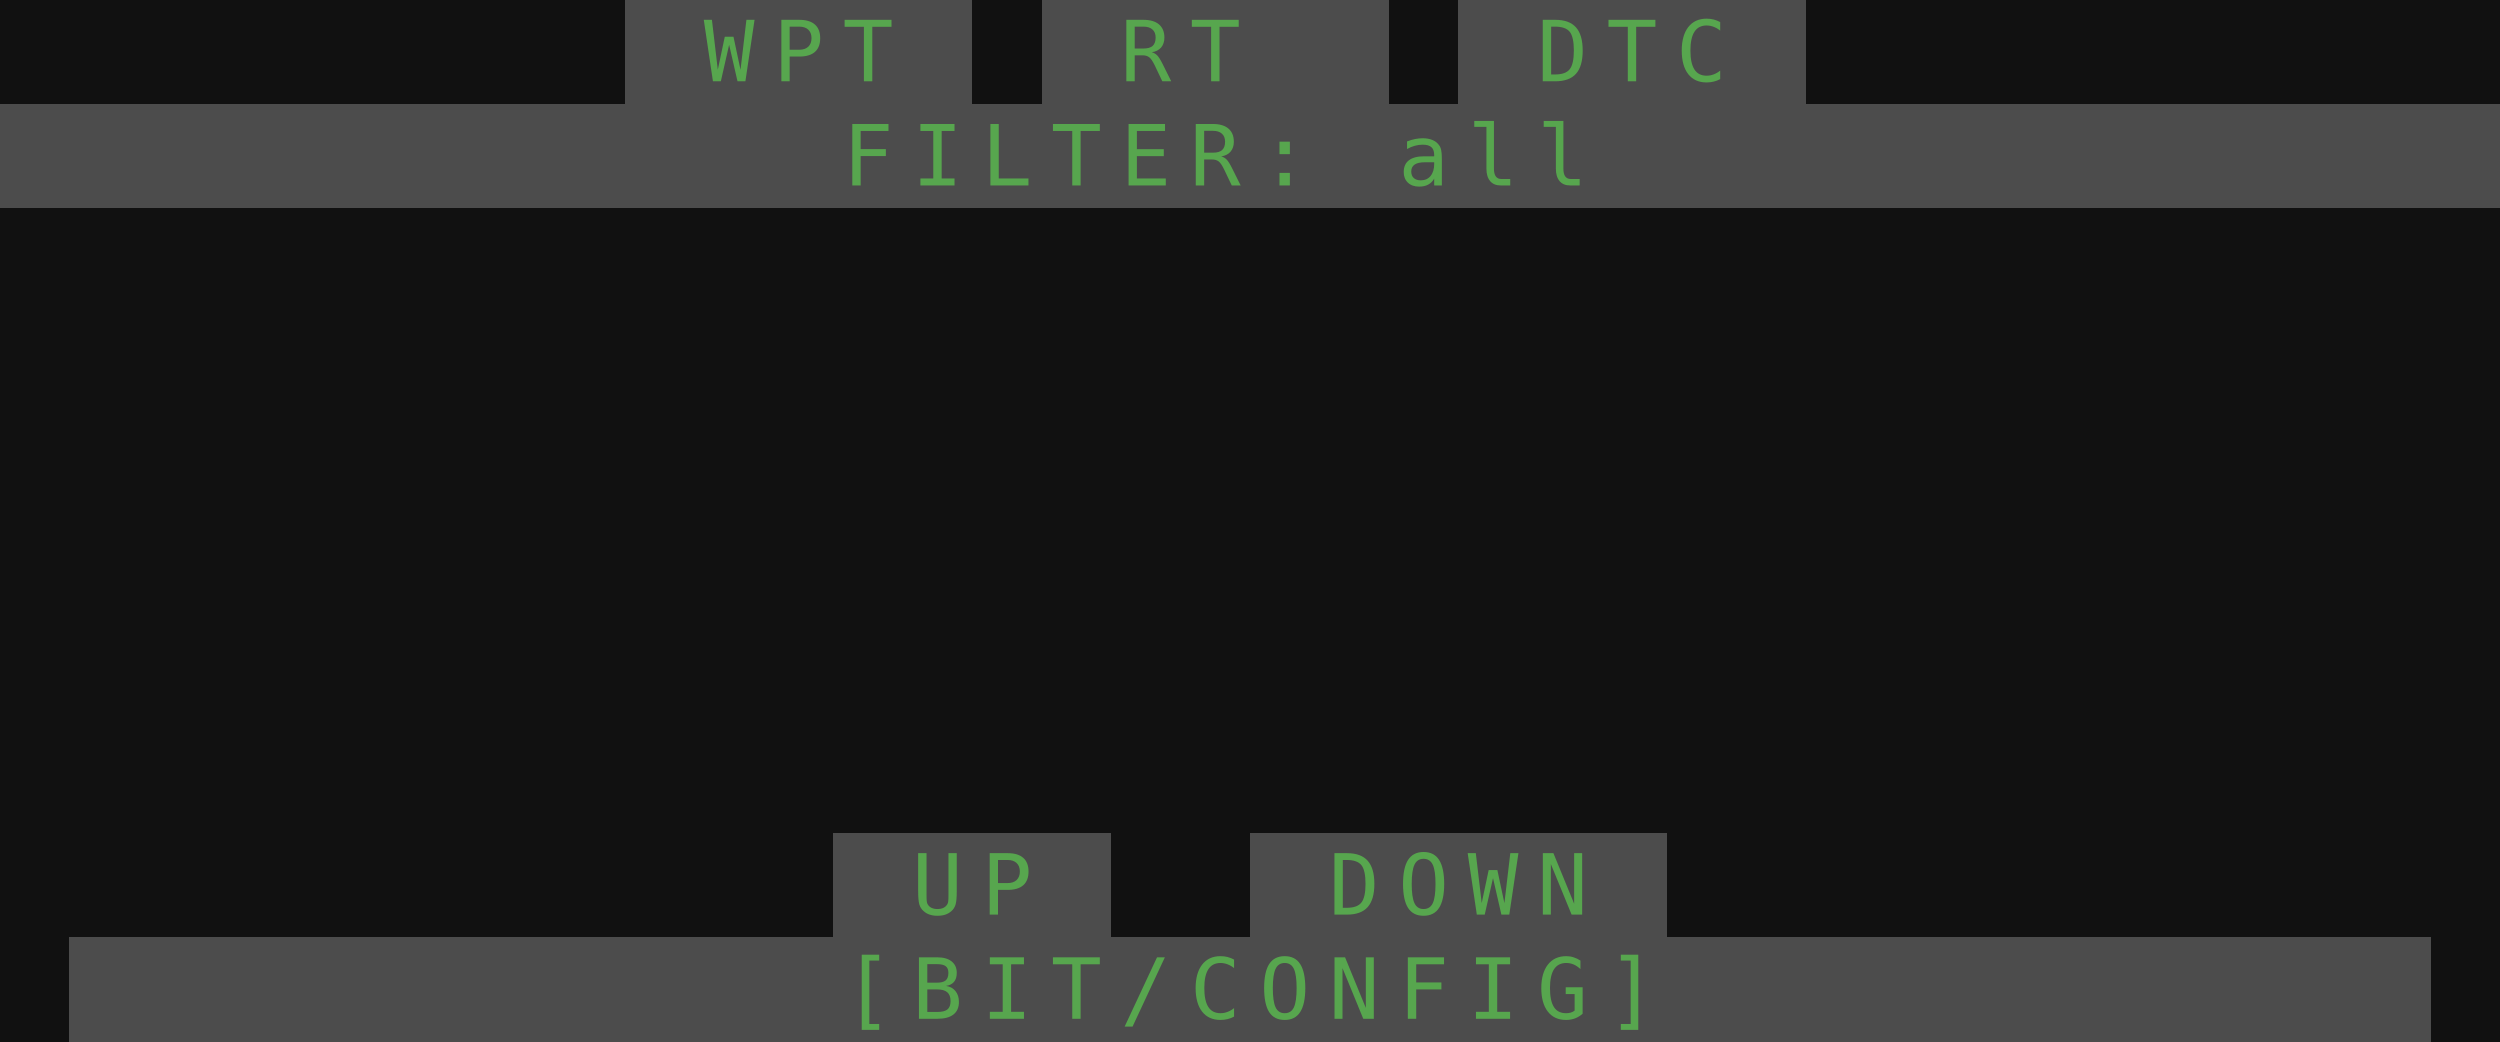
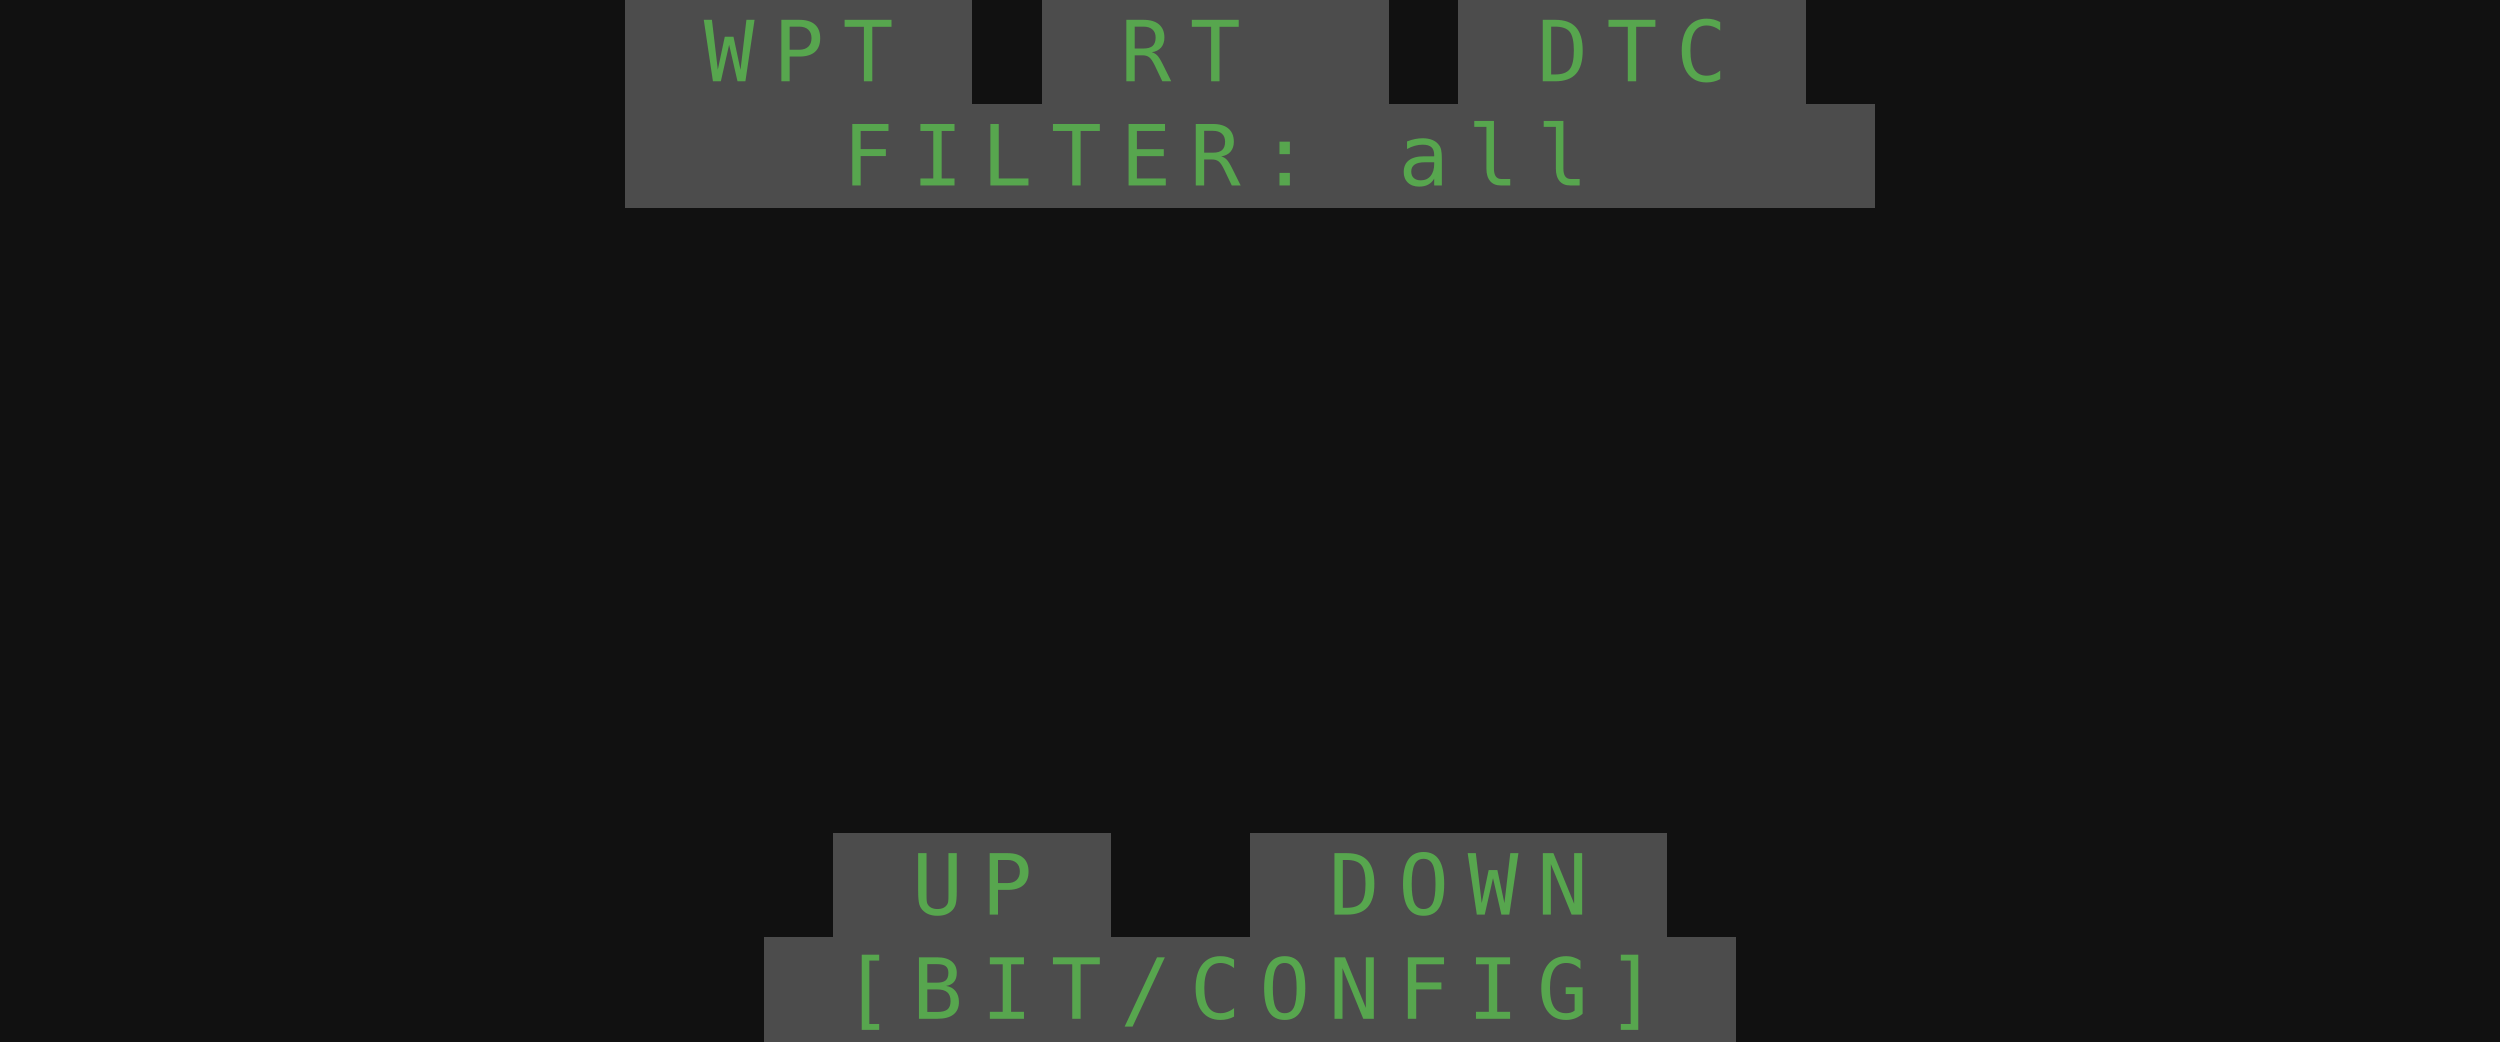
<svg xmlns="http://www.w3.org/2000/svg" width="504" height="210" viewBox="0 0 504 210" font-family="'DejaVu Sans Mono','Consolas',monospace" shape-rendering="crispEdges">
  <rect x="0" y="0" width="504" height="210" fill="#111111" />
  <rect x="0" y="0" width="126" height="21" fill="#111111" />
  <rect x="126" y="0" width="70" height="21" fill="#4c4c4c" />
  <rect x="196" y="0" width="14" height="21" fill="#111111" />
  <rect x="210" y="0" width="70" height="21" fill="#4c4c4c" />
  <rect x="280" y="0" width="14" height="21" fill="#111111" />
  <rect x="294" y="0" width="70" height="21" fill="#4c4c4c" />
  <rect x="364" y="0" width="140" height="21" fill="#111111" />
-   <rect x="0" y="21" width="504" height="21" fill="#4c4c4c" />
+   <rect x="0" y="21" width="126" height="21" fill="#111111" />
+   <rect x="126" y="21" width="252" height="21" fill="#4c4c4c" />
+   <rect x="378" y="21" width="126" height="21" fill="#111111" />
  <rect x="0" y="42" width="504" height="21" fill="#111111" />
  <rect x="0" y="63" width="504" height="21" fill="#111111" />
  <rect x="0" y="84" width="504" height="21" fill="#111111" />
  <rect x="0" y="105" width="504" height="21" fill="#111111" />
  <rect x="0" y="126" width="504" height="21" fill="#111111" />
  <rect x="0" y="147" width="504" height="21" fill="#111111" />
  <rect x="0" y="168" width="168" height="21" fill="#111111" />
  <rect x="168" y="168" width="56" height="21" fill="#4c4c4c" />
  <rect x="224" y="168" width="28" height="21" fill="#111111" />
  <rect x="252" y="168" width="84" height="21" fill="#4c4c4c" />
  <rect x="336" y="168" width="168" height="21" fill="#111111" />
-   <rect x="0" y="189" width="14" height="21" fill="#111111" />
-   <rect x="14" y="189" width="476" height="21" fill="#4c4c4c" />
-   <rect x="490" y="189" width="14" height="21" fill="#111111" />
+   <rect x="0" y="189" width="154" height="21" fill="#111111" />
+   <rect x="154" y="189" width="196" height="21" fill="#4c4c4c" />
+   <rect x="350" y="189" width="154" height="21" fill="#111111" />
  <text x="147" y="10.5" fill="#57a64e" font-size="17" text-anchor="middle" dominant-baseline="central">W</text>
  <text x="161" y="10.5" fill="#57a64e" font-size="17" text-anchor="middle" dominant-baseline="central">P</text>
  <text x="175" y="10.5" fill="#57a64e" font-size="17" text-anchor="middle" dominant-baseline="central">T</text>
  <text x="231" y="10.5" fill="#57a64e" font-size="17" text-anchor="middle" dominant-baseline="central">R</text>
  <text x="245" y="10.5" fill="#57a64e" font-size="17" text-anchor="middle" dominant-baseline="central">T</text>
  <text x="315" y="10.5" fill="#57a64e" font-size="17" text-anchor="middle" dominant-baseline="central">D</text>
  <text x="329" y="10.5" fill="#57a64e" font-size="17" text-anchor="middle" dominant-baseline="central">T</text>
  <text x="343" y="10.5" fill="#57a64e" font-size="17" text-anchor="middle" dominant-baseline="central">C</text>
  <text x="175" y="31.5" fill="#57a64e" font-size="17" text-anchor="middle" dominant-baseline="central">F</text>
  <text x="189" y="31.5" fill="#57a64e" font-size="17" text-anchor="middle" dominant-baseline="central">I</text>
  <text x="203" y="31.5" fill="#57a64e" font-size="17" text-anchor="middle" dominant-baseline="central">L</text>
  <text x="217" y="31.5" fill="#57a64e" font-size="17" text-anchor="middle" dominant-baseline="central">T</text>
  <text x="231" y="31.5" fill="#57a64e" font-size="17" text-anchor="middle" dominant-baseline="central">E</text>
  <text x="245" y="31.5" fill="#57a64e" font-size="17" text-anchor="middle" dominant-baseline="central">R</text>
  <text x="259" y="31.5" fill="#57a64e" font-size="17" text-anchor="middle" dominant-baseline="central">:</text>
  <text x="287" y="31.5" fill="#57a64e" font-size="17" text-anchor="middle" dominant-baseline="central">a</text>
  <text x="301" y="31.5" fill="#57a64e" font-size="17" text-anchor="middle" dominant-baseline="central">l</text>
  <text x="315" y="31.5" fill="#57a64e" font-size="17" text-anchor="middle" dominant-baseline="central">l</text>
  <text x="189" y="178.5" fill="#57a64e" font-size="17" text-anchor="middle" dominant-baseline="central">U</text>
  <text x="203" y="178.5" fill="#57a64e" font-size="17" text-anchor="middle" dominant-baseline="central">P</text>
  <text x="273" y="178.5" fill="#57a64e" font-size="17" text-anchor="middle" dominant-baseline="central">D</text>
  <text x="287" y="178.5" fill="#57a64e" font-size="17" text-anchor="middle" dominant-baseline="central">O</text>
  <text x="301" y="178.5" fill="#57a64e" font-size="17" text-anchor="middle" dominant-baseline="central">W</text>
  <text x="315" y="178.5" fill="#57a64e" font-size="17" text-anchor="middle" dominant-baseline="central">N</text>
  <text x="175" y="199.5" fill="#57a64e" font-size="17" text-anchor="middle" dominant-baseline="central">[</text>
  <text x="189" y="199.5" fill="#57a64e" font-size="17" text-anchor="middle" dominant-baseline="central">B</text>
  <text x="203" y="199.5" fill="#57a64e" font-size="17" text-anchor="middle" dominant-baseline="central">I</text>
  <text x="217" y="199.5" fill="#57a64e" font-size="17" text-anchor="middle" dominant-baseline="central">T</text>
  <text x="231" y="199.5" fill="#57a64e" font-size="17" text-anchor="middle" dominant-baseline="central">/</text>
  <text x="245" y="199.5" fill="#57a64e" font-size="17" text-anchor="middle" dominant-baseline="central">C</text>
  <text x="259" y="199.5" fill="#57a64e" font-size="17" text-anchor="middle" dominant-baseline="central">O</text>
  <text x="273" y="199.5" fill="#57a64e" font-size="17" text-anchor="middle" dominant-baseline="central">N</text>
  <text x="287" y="199.5" fill="#57a64e" font-size="17" text-anchor="middle" dominant-baseline="central">F</text>
  <text x="301" y="199.5" fill="#57a64e" font-size="17" text-anchor="middle" dominant-baseline="central">I</text>
  <text x="315" y="199.5" fill="#57a64e" font-size="17" text-anchor="middle" dominant-baseline="central">G</text>
  <text x="329" y="199.5" fill="#57a64e" font-size="17" text-anchor="middle" dominant-baseline="central">]</text>
</svg>
